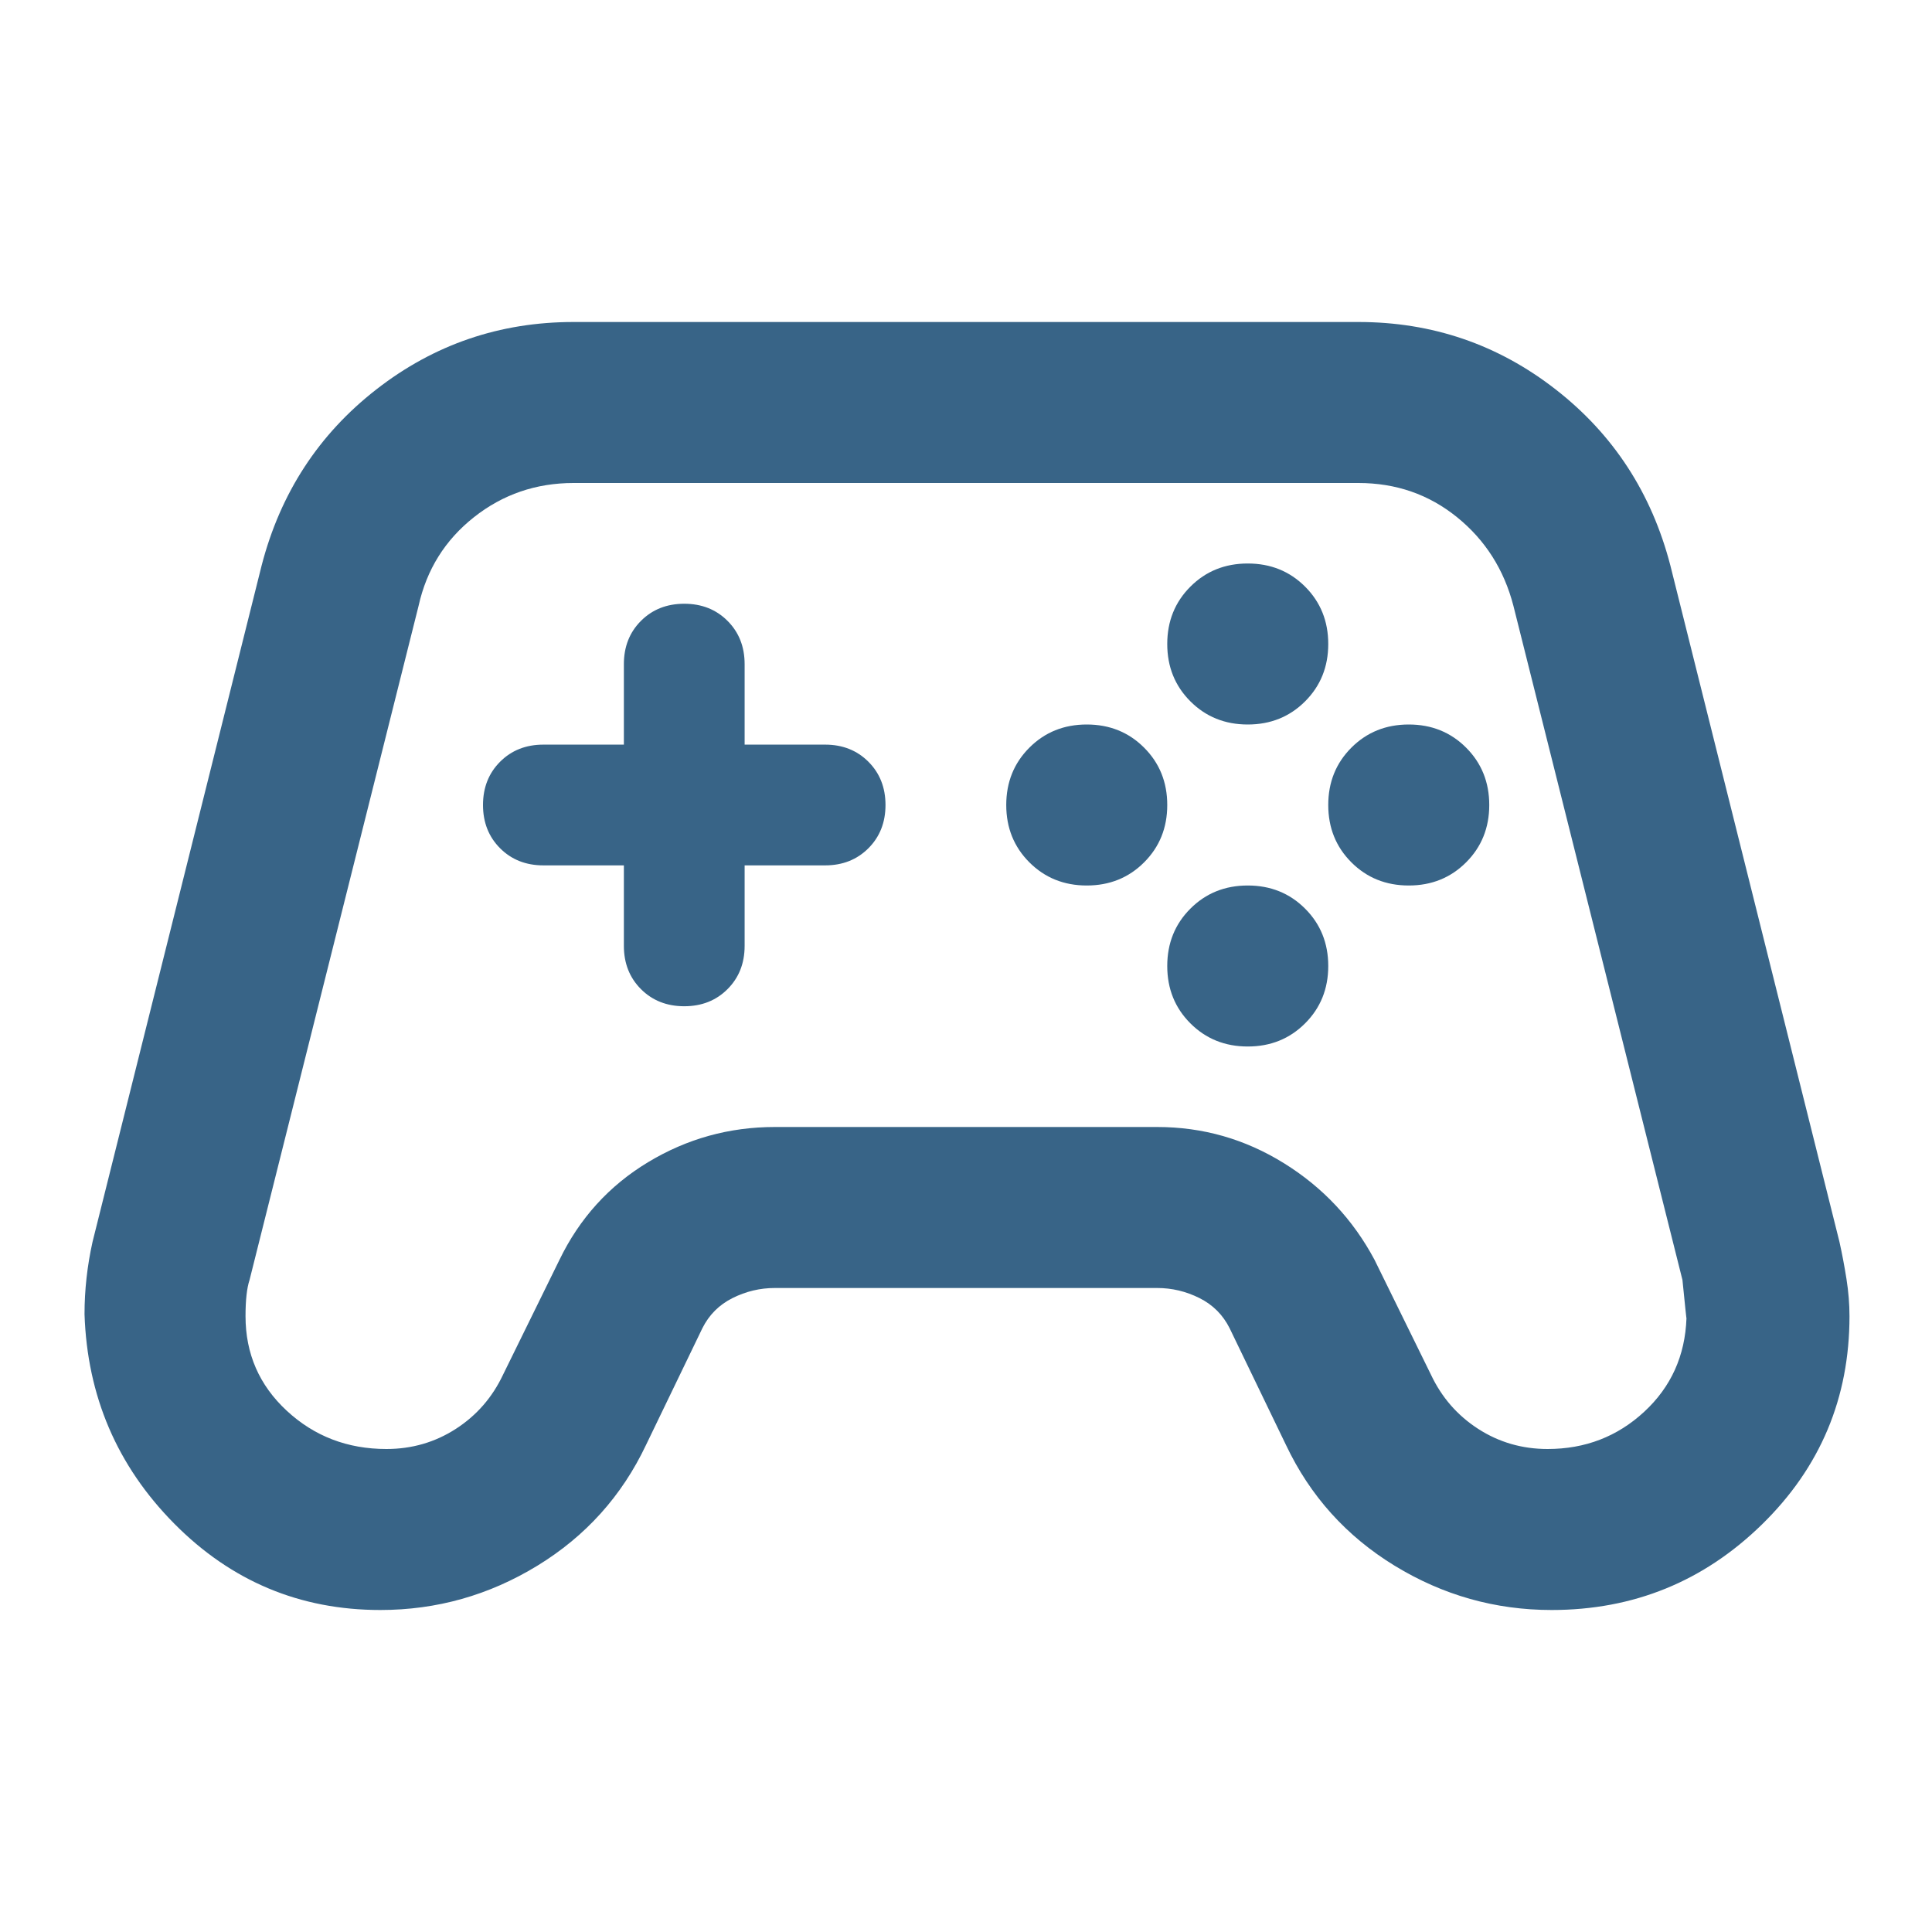
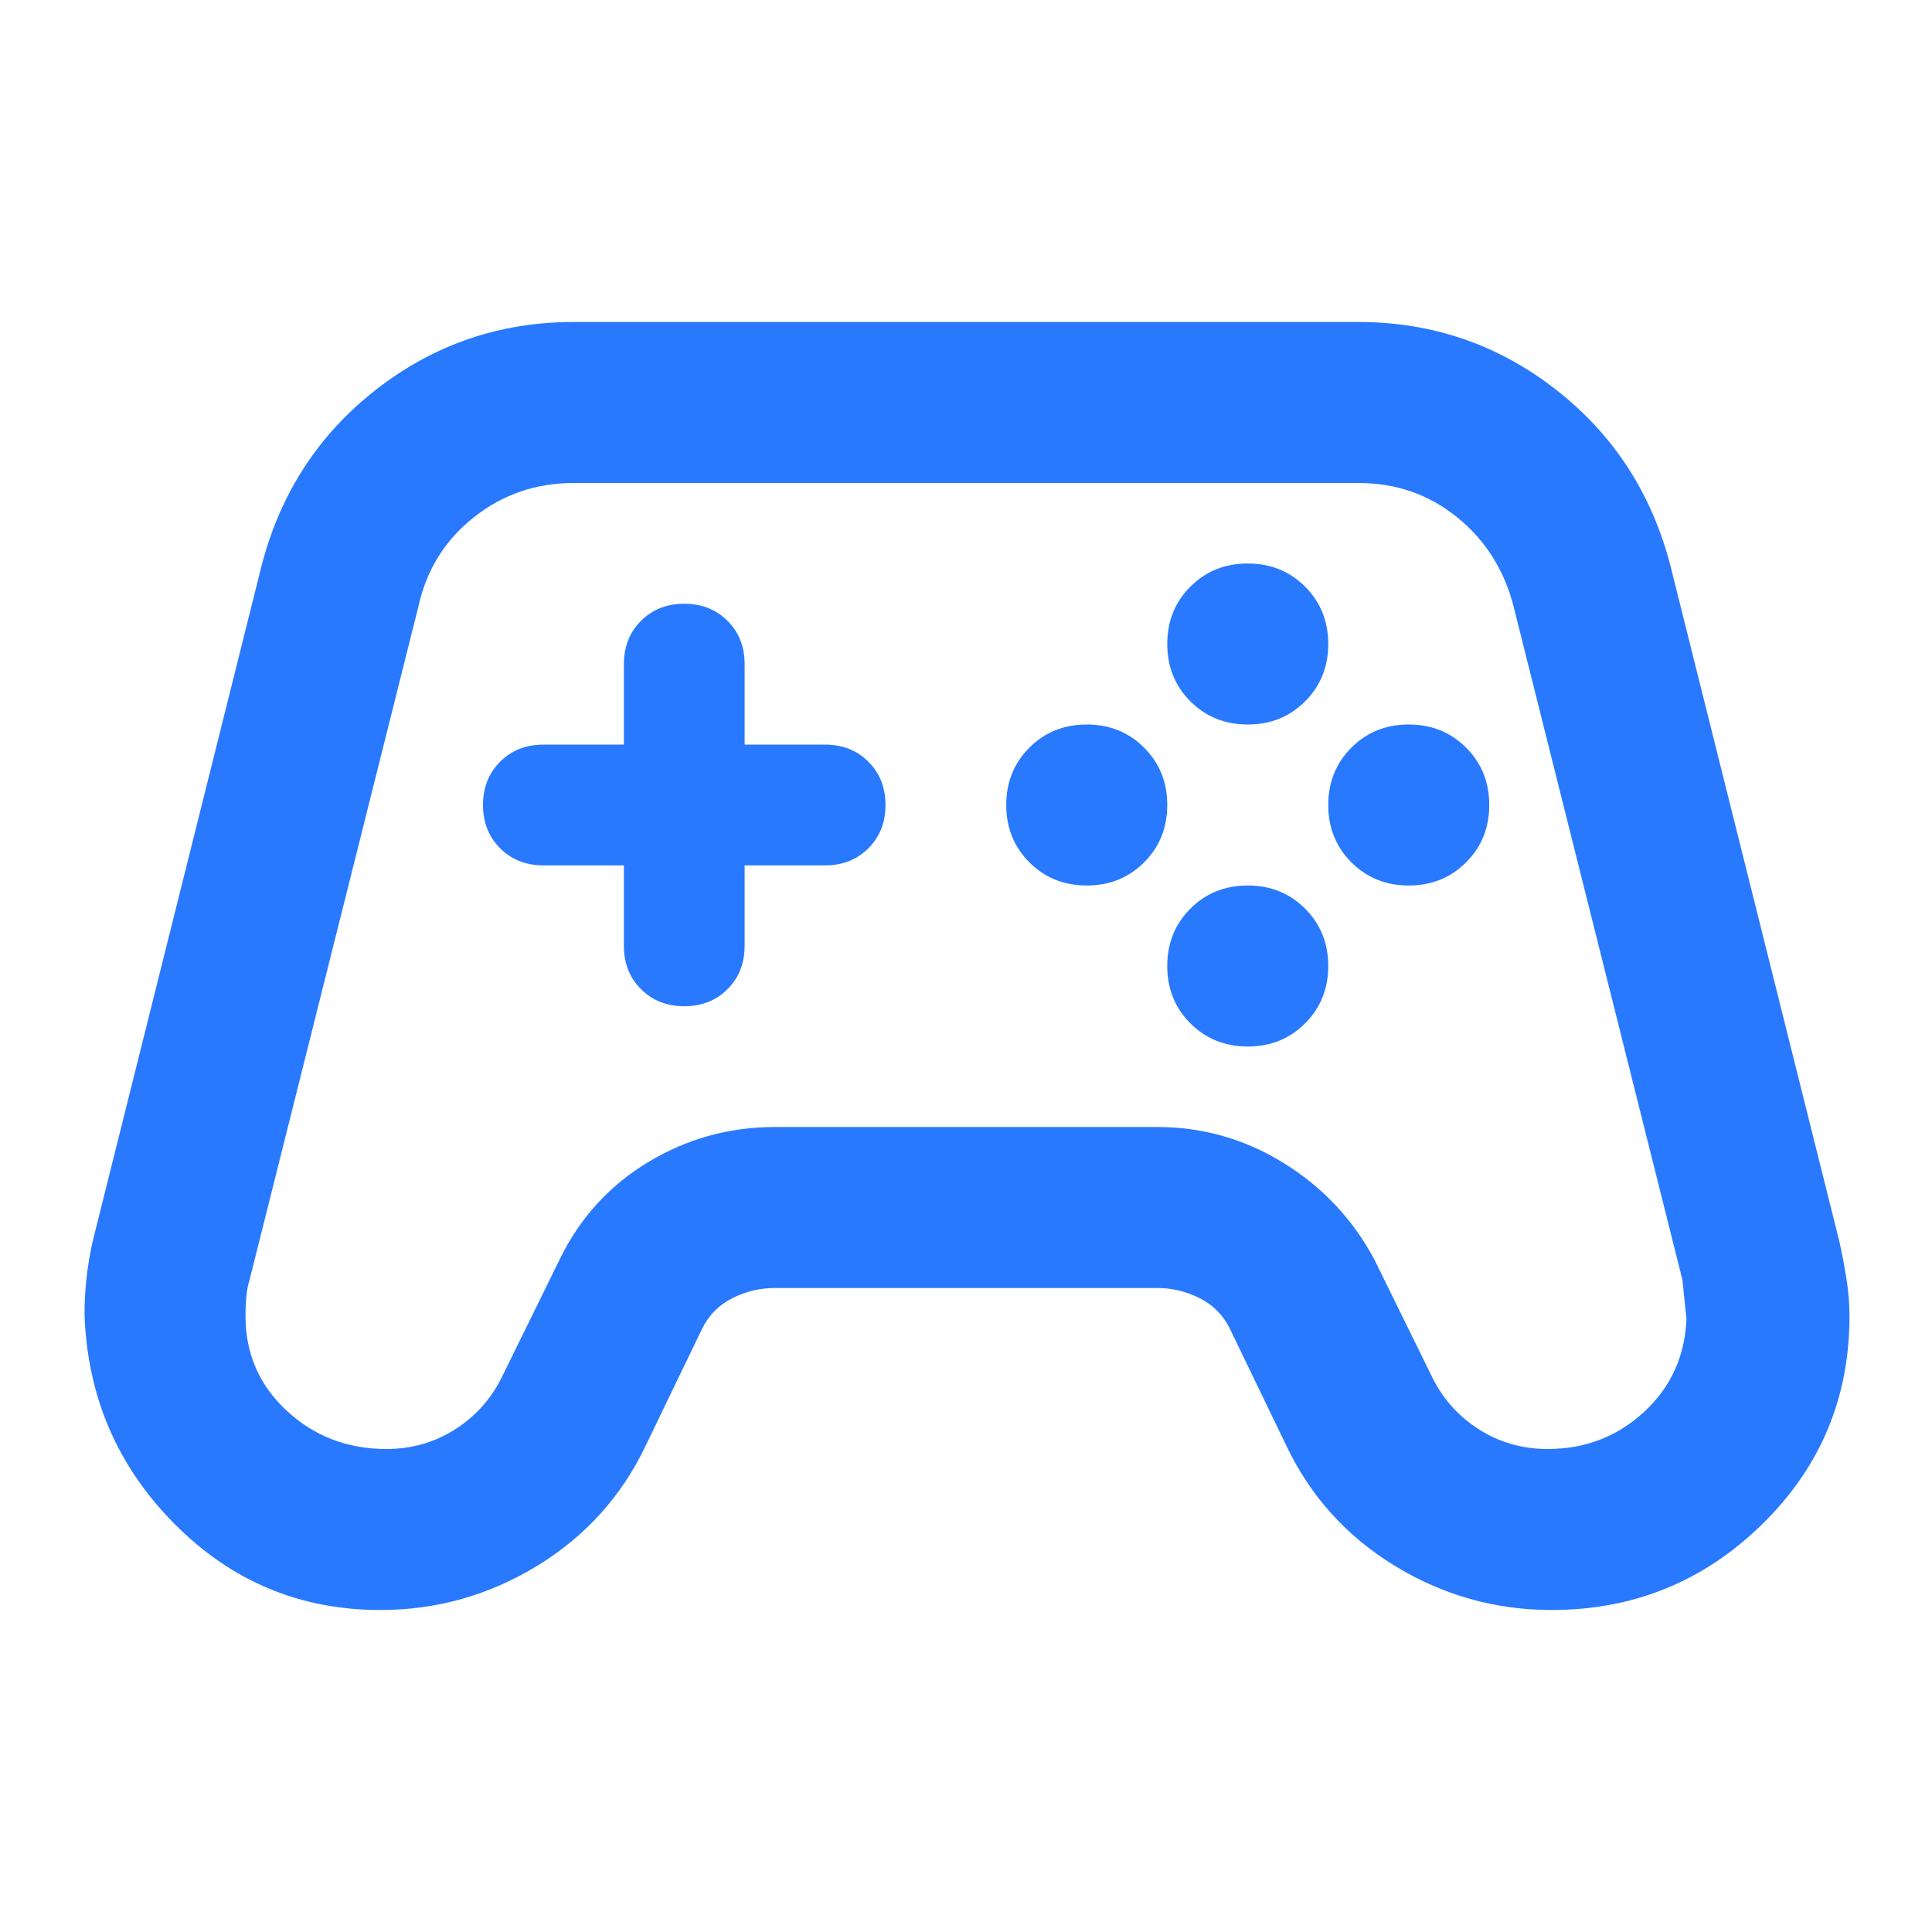
- <svg xmlns="http://www.w3.org/2000/svg" height="24" viewBox="0 -960 960 960" width="24" fill="#386487">
+ <svg xmlns="http://www.w3.org/2000/svg" height="24" viewBox="0 -960 960 960" width="24" fill="#2979ff">
  <path d="M189-160q-60 0-102.5-43T42-307q0-9 1-18t3-18l84-336q14-54 57-87.5t98-33.5h390q55 0 98 33.5t57 87.5l84 336q2 9 3.5 18.5T919-306q0 61-43.5 103.5T771-160q-42 0-78-22t-54-60l-28-58q-5-10-15-15t-21-5H385q-11 0-21 5t-15 15l-28 58q-18 38-54 60t-78 22Zm3-80q19 0 34.5-10t23.5-27l28-57q15-31 44-48.5t63-17.5h190q34 0 63 18t45 48l28 57q8 17 23.5 27t34.5 10q28 0 48-18.5t21-46.5q0 1-2-19l-84-335q-7-27-28-44t-49-17H285q-28 0-49.5 17T208-659l-84 335q-2 6-2 18 0 28 20.5 47t49.5 19Zm348-280q17 0 28.5-11.5T580-560q0-17-11.5-28.5T540-600q-17 0-28.5 11.5T500-560q0 17 11.5 28.5T540-520Zm80-80q17 0 28.5-11.5T660-640q0-17-11.5-28.5T620-680q-17 0-28.5 11.5T580-640q0 17 11.5 28.5T620-600Zm0 160q17 0 28.5-11.5T660-480q0-17-11.5-28.5T620-520q-17 0-28.5 11.5T580-480q0 17 11.5 28.5T620-440Zm80-80q17 0 28.5-11.5T740-560q0-17-11.5-28.5T700-600q-17 0-28.5 11.5T660-560q0 17 11.5 28.5T700-520Zm-360 60q13 0 21.5-8.5T370-490v-40h40q13 0 21.5-8.5T440-560q0-13-8.5-21.5T410-590h-40v-40q0-13-8.5-21.5T340-660q-13 0-21.5 8.5T310-630v40h-40q-13 0-21.5 8.5T240-560q0 13 8.5 21.5T270-530h40v40q0 13 8.5 21.5T340-460Zm140-20Z" />
</svg>
